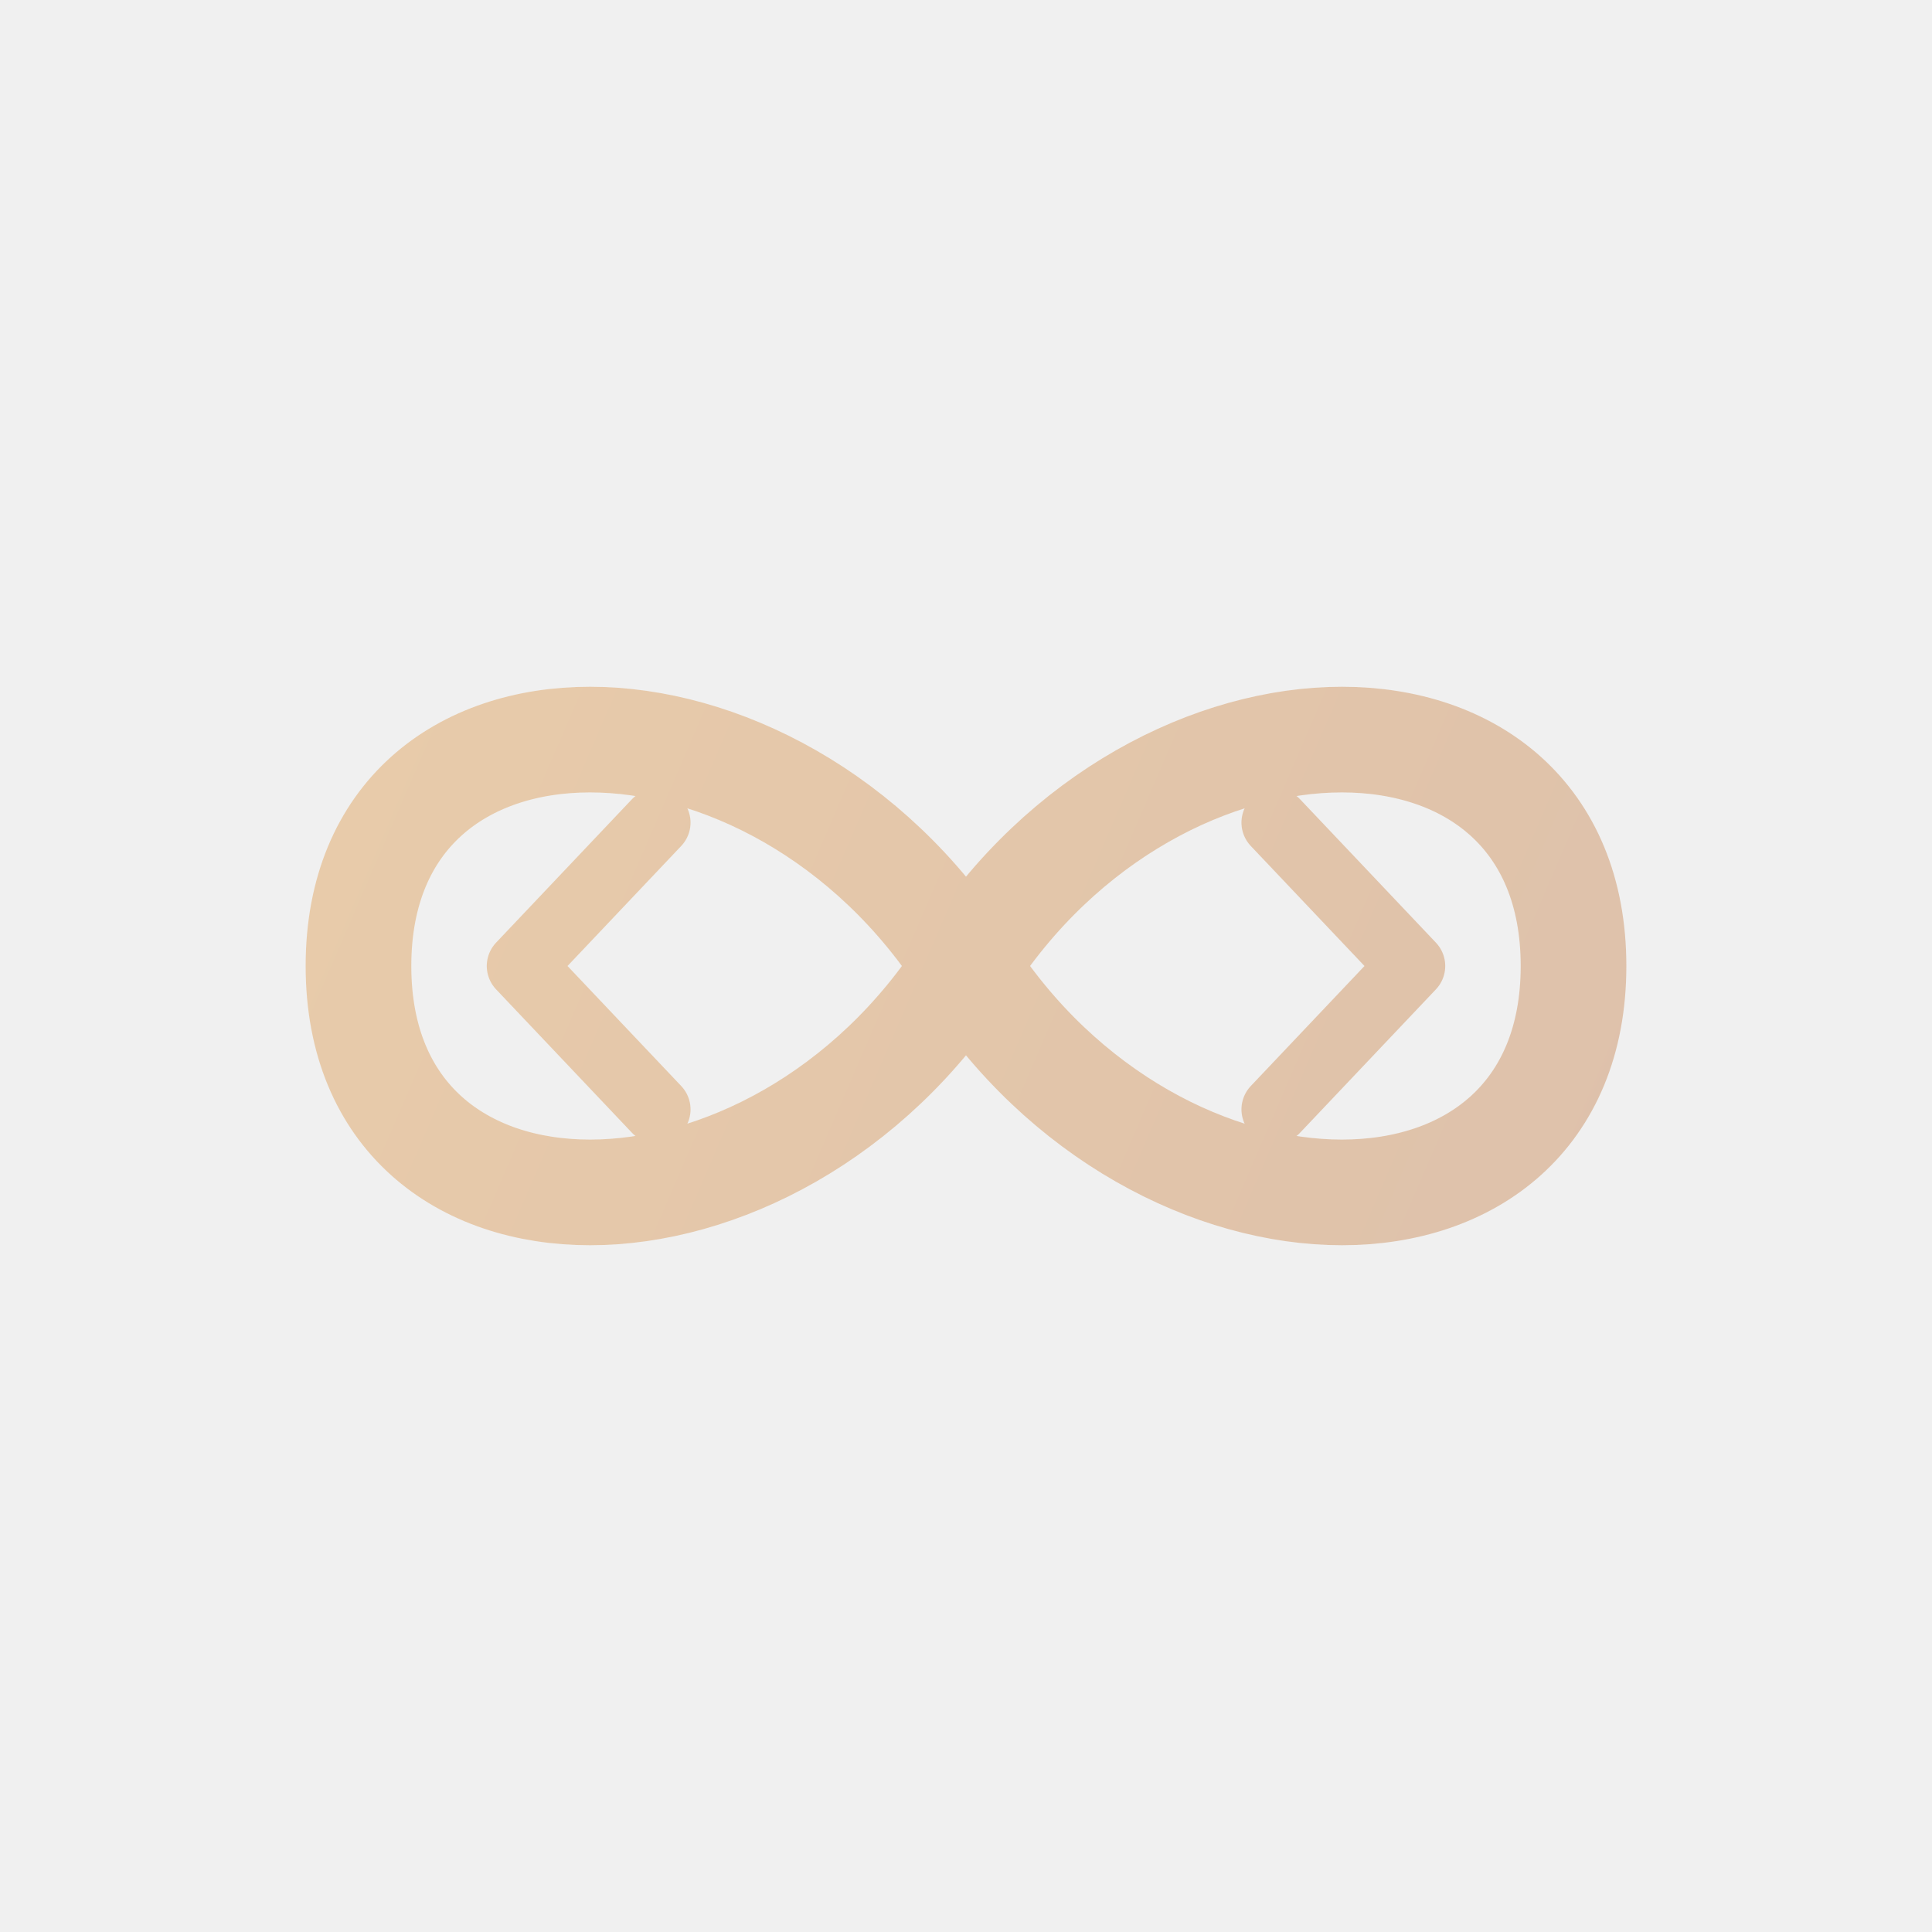
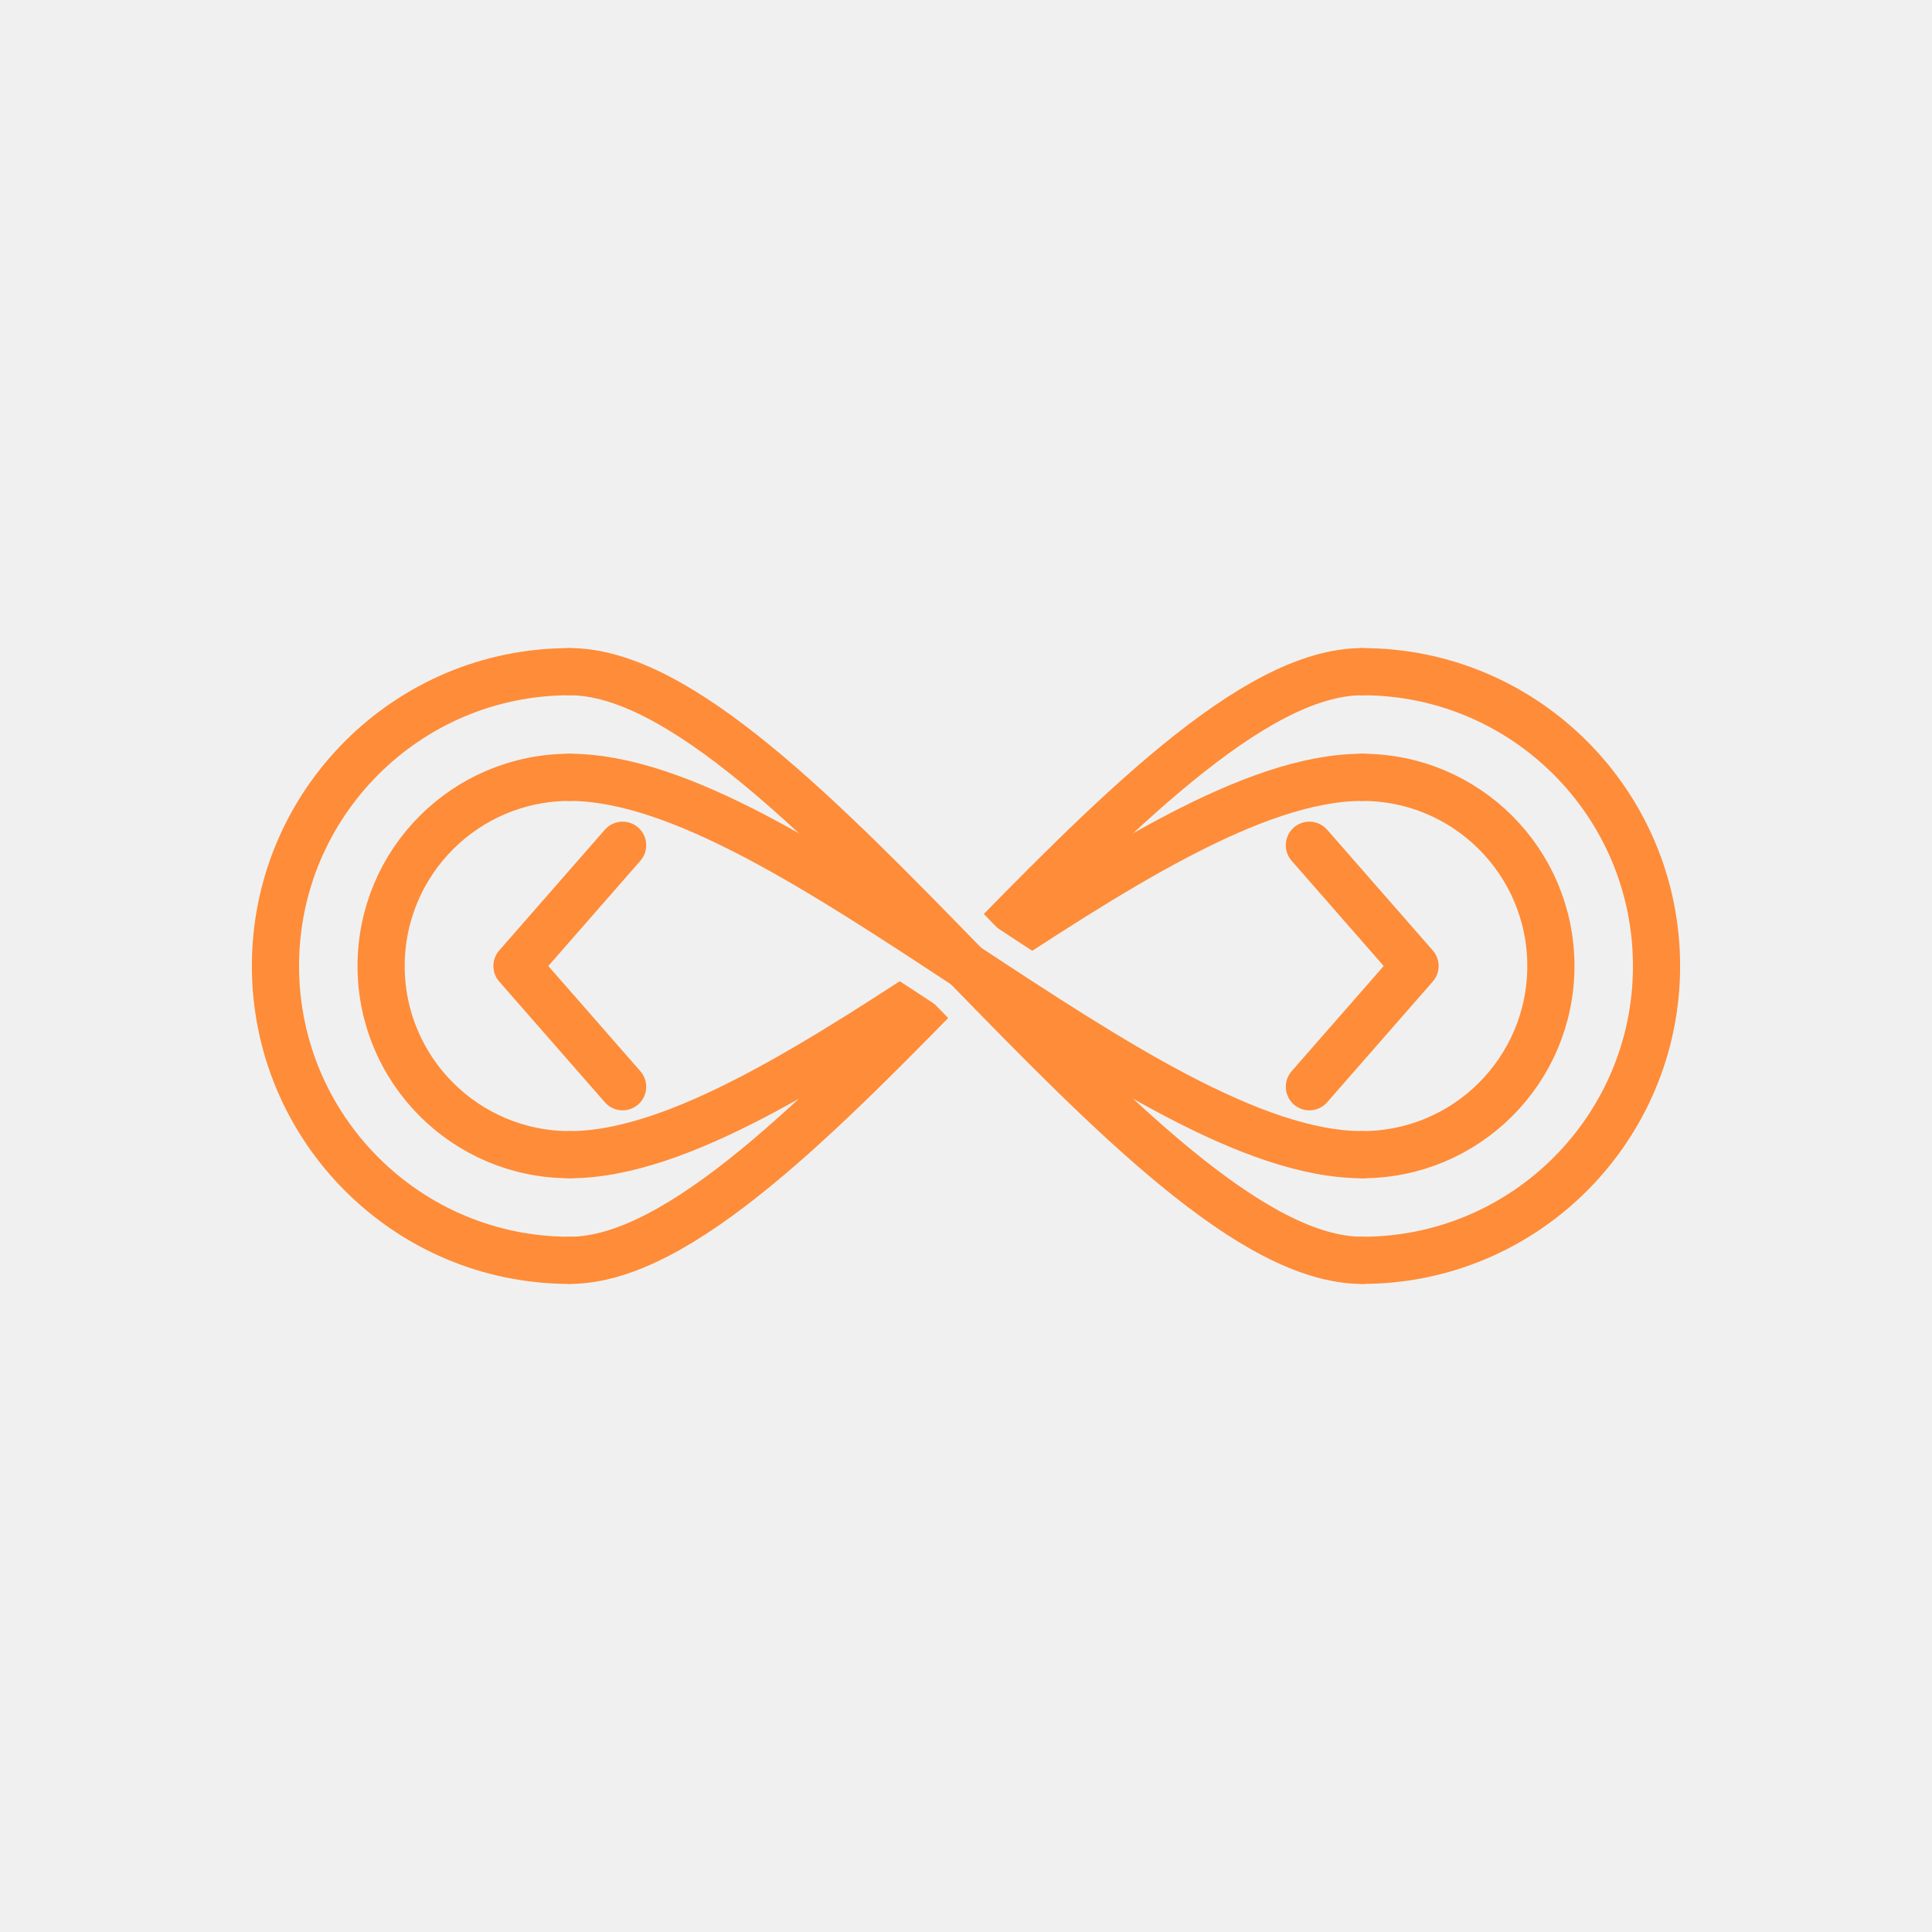
- <svg xmlns="http://www.w3.org/2000/svg" width="260" height="260" viewBox="0 0 512 512" opacity="0.3" fill="none">
+ <svg xmlns="http://www.w3.org/2000/svg" width="512" height="512" viewBox="0 0 512 512" fill="none">
  <defs>
-     <linearGradient id="lpGradLight" x1="80" y1="180" x2="432" y2="332" gradientUnits="userSpaceOnUse">
-       <stop offset="0%" stop-color="#D97706" />
-       <stop offset="100%" stop-color="#B45309" />
-     </linearGradient>
+     <mask id="crossoverGap">
+       <rect width="512" height="512" fill="white" />
+       <path d="M 151 178 C 209 178, 303 334, 361 334" stroke="black" stroke-width="26" stroke-linecap="round" fill="none" />
+       <path d="M 151 206 C 209 206, 303 306, 361 306" stroke="black" stroke-width="26" stroke-linecap="round" fill="none" />
+     </mask>
  </defs>
-   <path d="M 256 256 C 205 176, 95 176, 95 256 C 95 336, 205 336, 256 256 C 307 176, 417 176, 417 256 C 417 336, 307 336, 256 256 Z" stroke="url(#lpGradLight)" stroke-width="28" stroke-linecap="round" stroke-linejoin="round" />
-   <path d="M 174 218 L 138 256 L 174 294" stroke="url(#lpGradLight)" stroke-width="18" stroke-linecap="round" stroke-linejoin="round" />
-   <path d="M 338 218 L 374 256 L 338 294" stroke="url(#lpGradLight)" stroke-width="18" stroke-linecap="round" stroke-linejoin="round" />
+   <g mask="url(#crossoverGap)" stroke="#FF8C38" stroke-width="12.5" stroke-linecap="round" stroke-linejoin="round" fill="none">
+     <path d="M 151 334 C 209 334, 303 178, 361 178" />
+     <path d="M 151 306 C 209 306, 303 206, 361 206" />
+   </g>
+   <g stroke="#FF8C38" stroke-width="12.5" stroke-linecap="round" stroke-linejoin="round" fill="none">
+     <path d="M 151 178 C 209 178, 303 334, 361 334" />
+     <path d="M 151 206 C 209 206, 303 306, 361 306" />
+   </g>
+   <g stroke="#FF8C38" stroke-width="12.5" stroke-linecap="round" stroke-linejoin="round" fill="none">
+     <path d="M 151 178 A 78 78 0 0 0 151 334" />
+     <path d="M 151 206 A 50 50 0 0 0 151 306" />
+   </g>
+   <g stroke="#FF8C38" stroke-width="12.5" stroke-linecap="round" stroke-linejoin="round" fill="none">
+     <path d="M 361 178 A 78 78 0 0 1 361 334" />
+     <path d="M 361 206 A 50 50 0 0 1 361 306" />
+   </g>
+   <g stroke="#FF8C38" stroke-width="12.5" stroke-linecap="round" stroke-linejoin="round" fill="none">
+     <path d="M 165 224 L 137 256 L 165 288" />
+     <path d="M 347 224 L 375 256 L 347 288" />
+   </g>
</svg>
